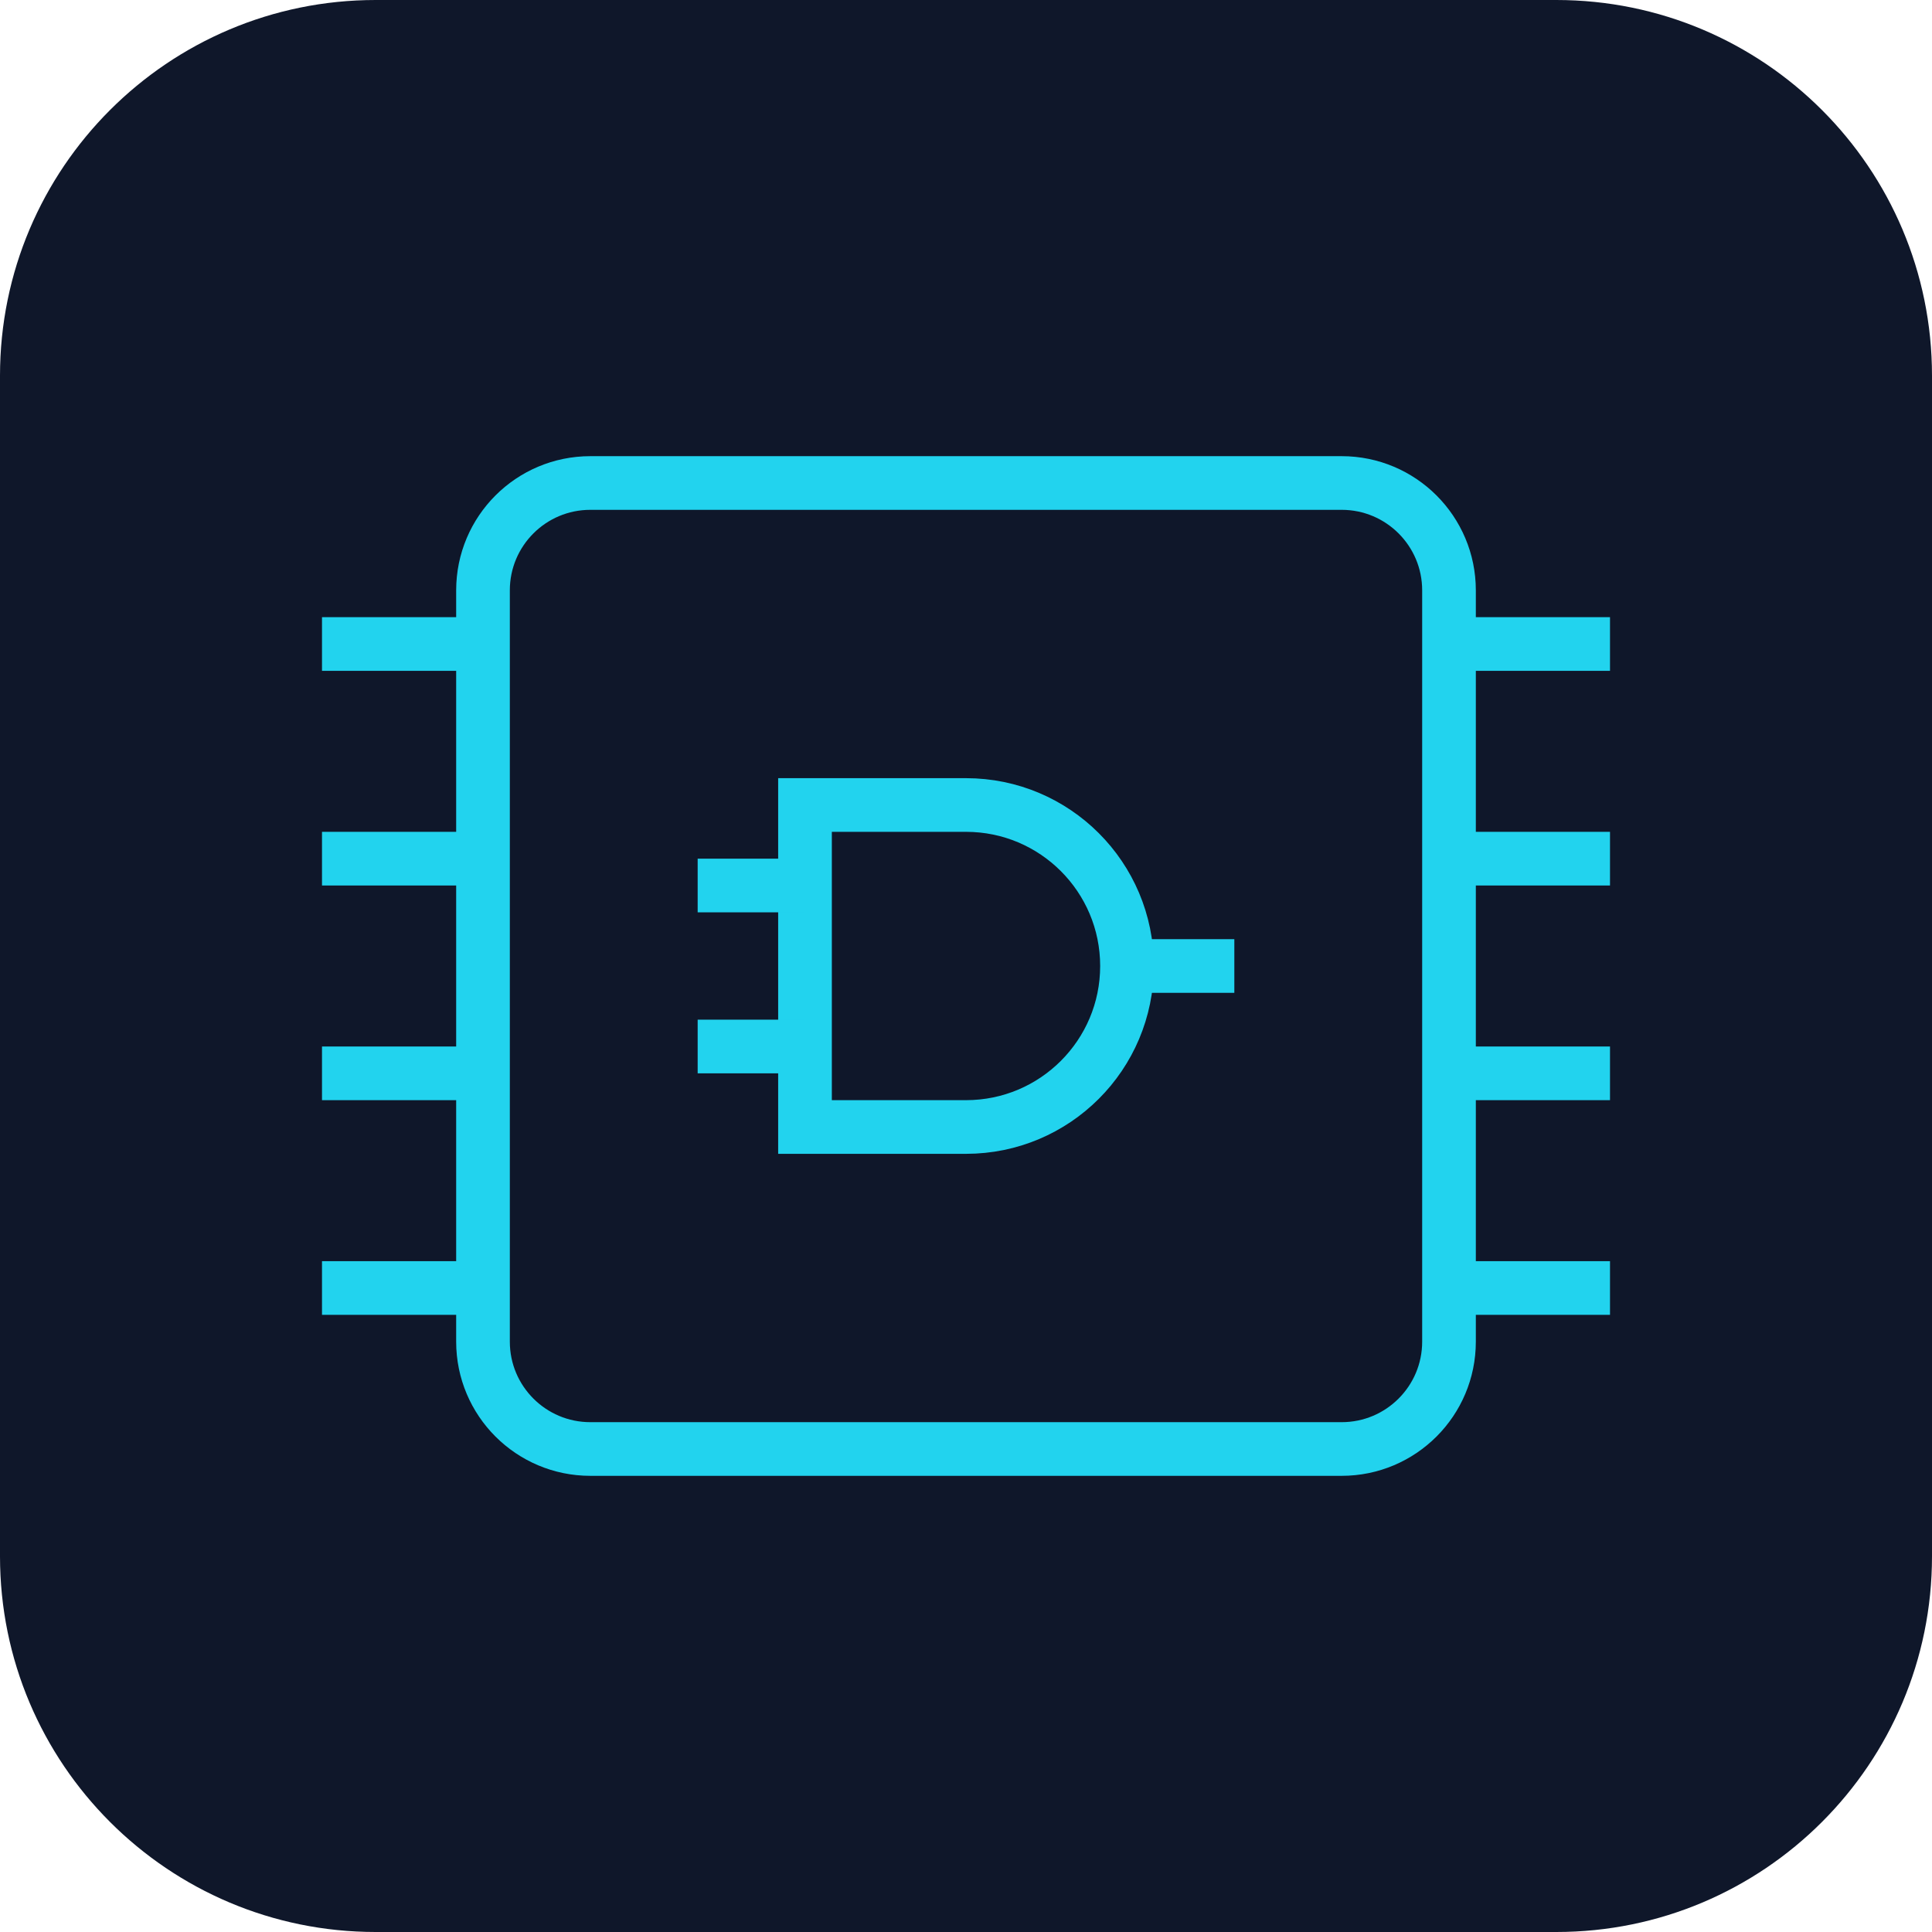
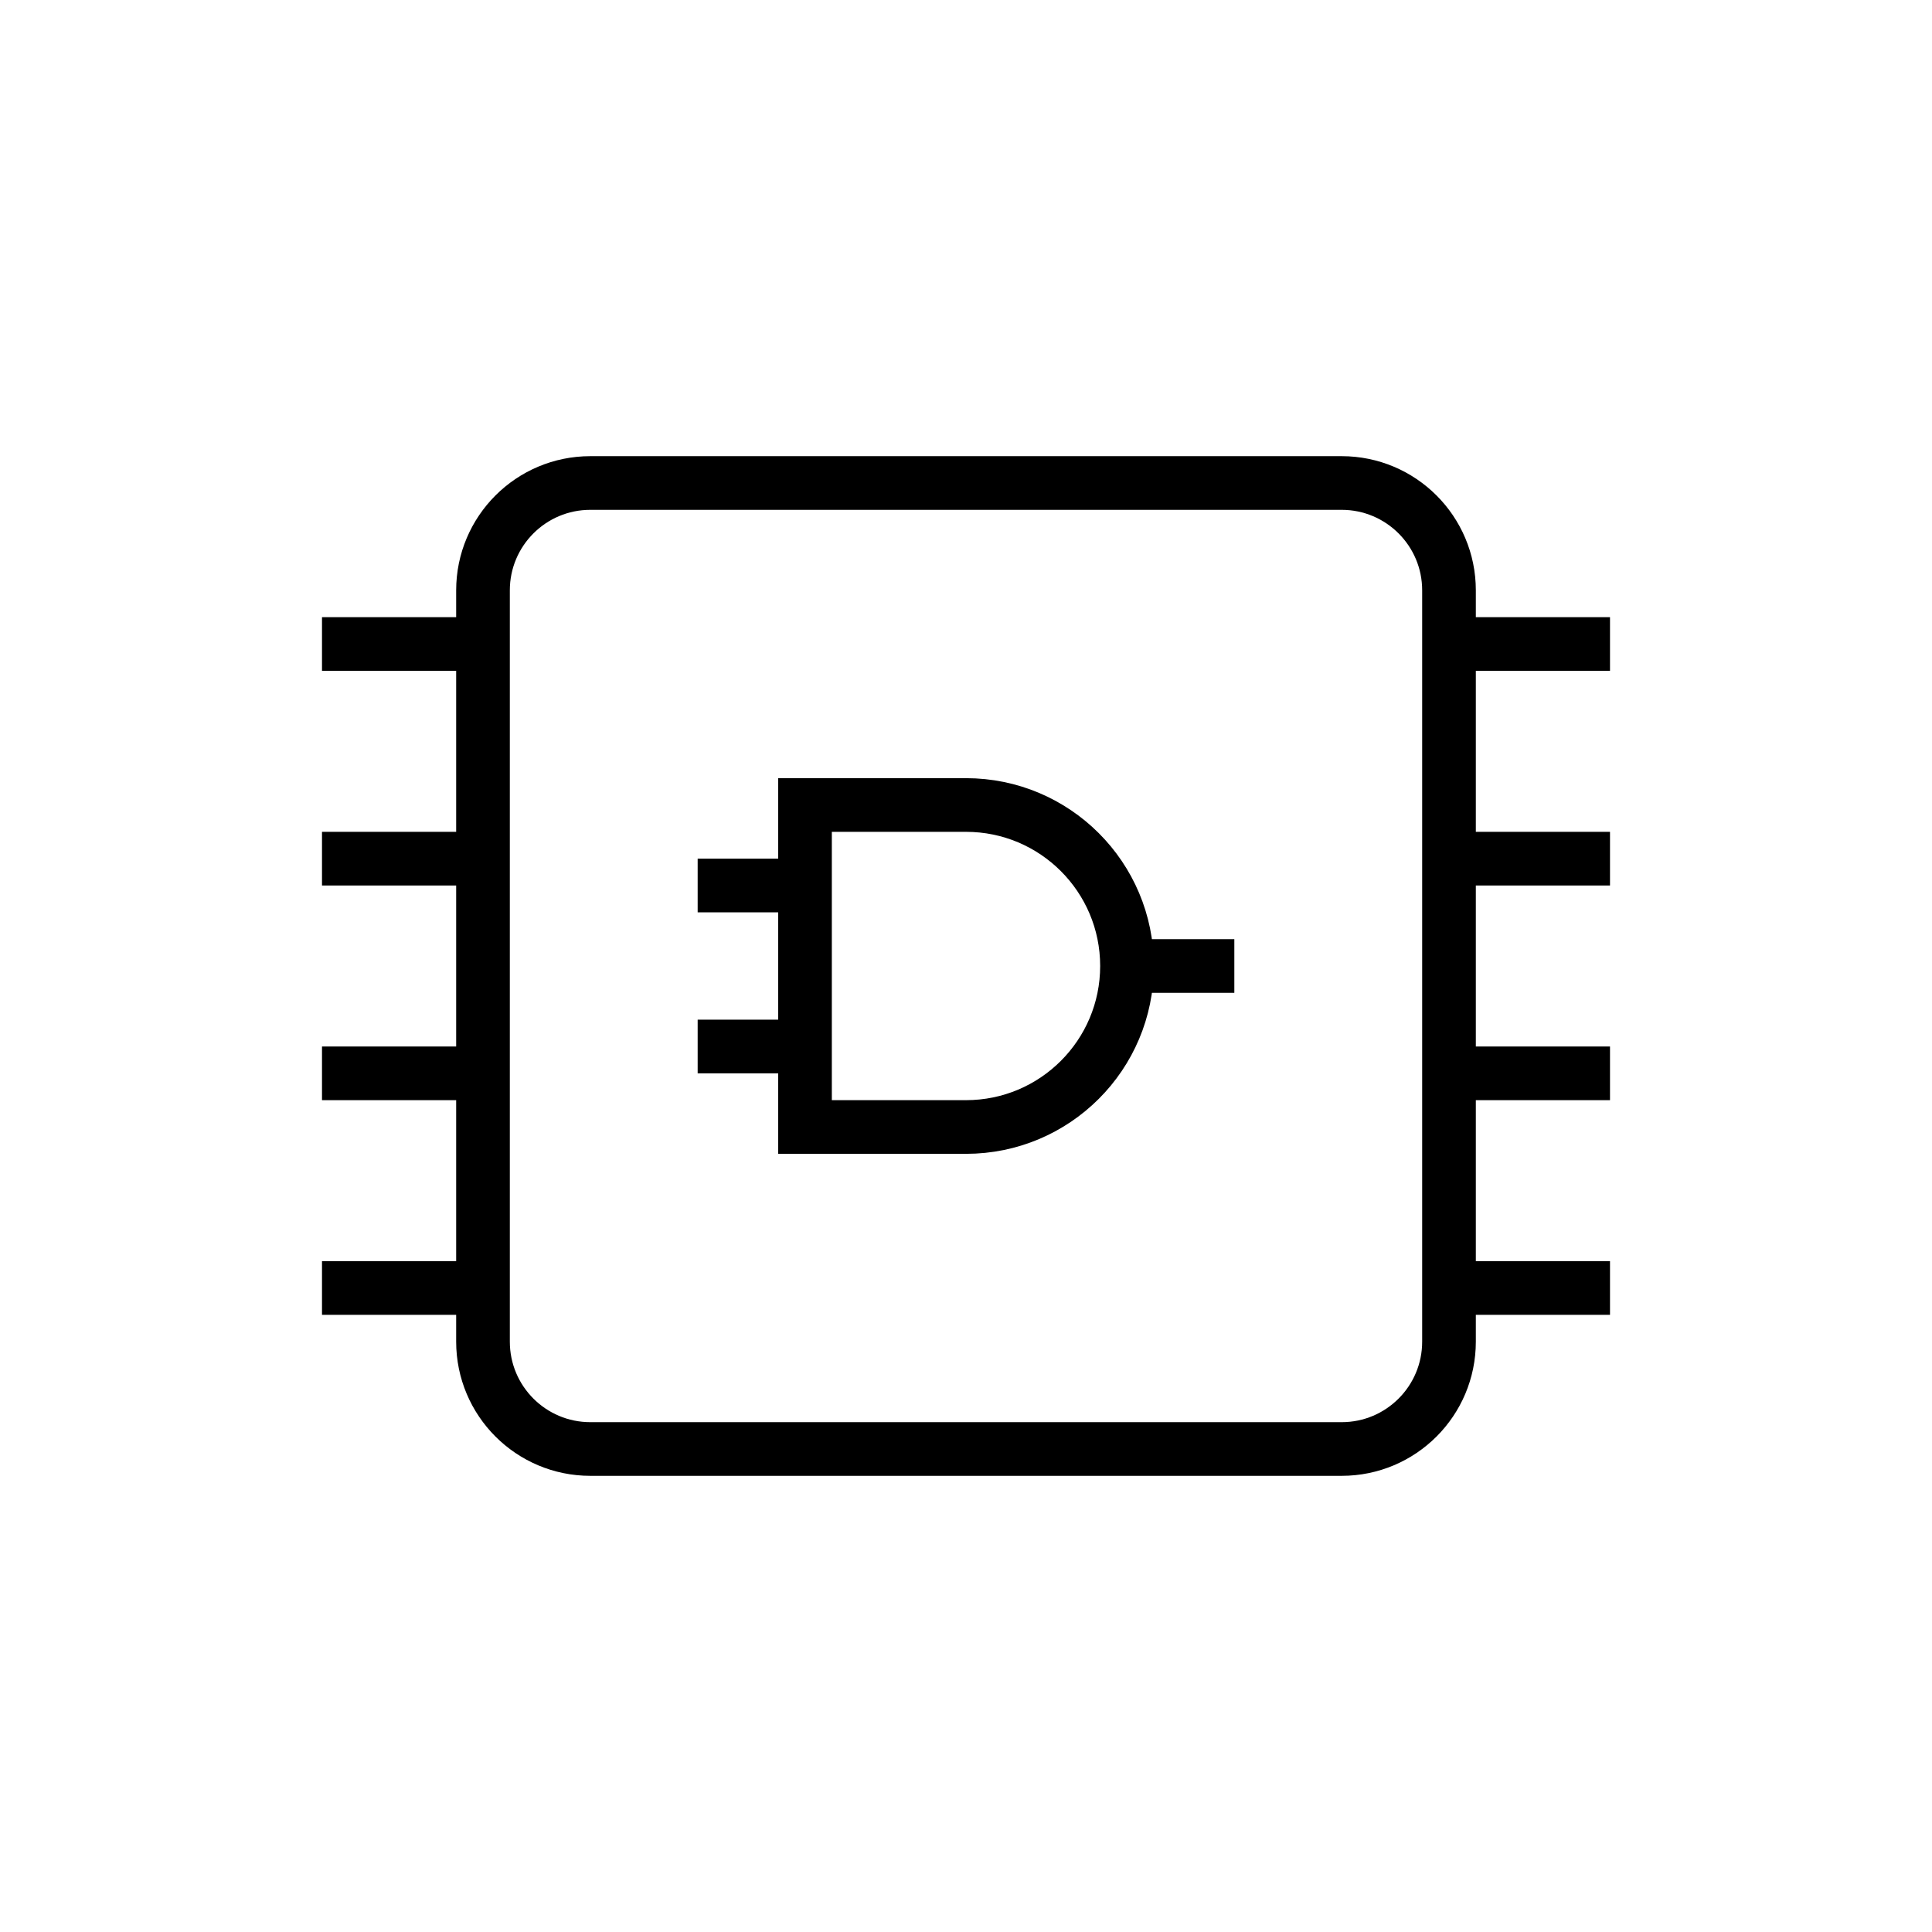
<svg xmlns="http://www.w3.org/2000/svg" width="72" height="72" viewBox="0 0 72 72" fill="none">
-   <rect width="72" height="72" rx="14" fill="#0f172a" />
-   <rect x="18" y="18" width="36" height="36" rx="4" stroke="#22d3ee" stroke-width="2" />
-   <line x1="12" y1="24" x2="18" y2="24" stroke="#22d3ee" stroke-width="2" />
-   <line x1="12" y1="32" x2="18" y2="32" stroke="#22d3ee" stroke-width="2" />
-   <line x1="12" y1="40" x2="18" y2="40" stroke="#22d3ee" stroke-width="2" />
-   <line x1="12" y1="48" x2="18" y2="48" stroke="#22d3ee" stroke-width="2" />
-   <line x1="54" y1="24" x2="60" y2="24" stroke="#22d3ee" stroke-width="2" />
-   <line x1="54" y1="32" x2="60" y2="32" stroke="#22d3ee" stroke-width="2" />
-   <line x1="54" y1="40" x2="60" y2="40" stroke="#22d3ee" stroke-width="2" />
-   <line x1="54" y1="48" x2="60" y2="48" stroke="#22d3ee" stroke-width="2" />
-   <path d="M30 30 H36 A6 6 0 0 1 36 42 H30 Z" stroke="#22d3ee" stroke-width="2" fill="none" />
-   <line x1="26" y1="33" x2="30" y2="33" stroke="#22d3ee" stroke-width="2" />
-   <line x1="26" y1="39" x2="30" y2="39" stroke="#22d3ee" stroke-width="2" />
-   <line x1="42" y1="36" x2="46" y2="36" stroke="#22d3ee" stroke-width="2" />
+   <rect x="18" y="18" width="36" height="36" rx="4" stroke="currentColor" stroke-width="2" />
+   <line x1="12" y1="24" x2="18" y2="24" stroke="currentColor" stroke-width="2" />
+   <line x1="12" y1="32" x2="18" y2="32" stroke="currentColor" stroke-width="2" />
+   <line x1="12" y1="40" x2="18" y2="40" stroke="currentColor" stroke-width="2" />
+   <line x1="12" y1="48" x2="18" y2="48" stroke="currentColor" stroke-width="2" />
+   <line x1="54" y1="24" x2="60" y2="24" stroke="currentColor" stroke-width="2" />
+   <line x1="54" y1="32" x2="60" y2="32" stroke="currentColor" stroke-width="2" />
+   <line x1="54" y1="40" x2="60" y2="40" stroke="currentColor" stroke-width="2" />
+   <line x1="54" y1="48" x2="60" y2="48" stroke="currentColor" stroke-width="2" />
+   <path d="M30 30             H36             A6 6 0 0 1 36 42             H30 Z" stroke="currentColor" stroke-width="2" fill="none" />
+   <line x1="26" y1="33" x2="30" y2="33" stroke="currentColor" stroke-width="2" />
+   <line x1="26" y1="39" x2="30" y2="39" stroke="currentColor" stroke-width="2" />
+   <line x1="42" y1="36" x2="46" y2="36" stroke="currentColor" stroke-width="2" />
</svg>
